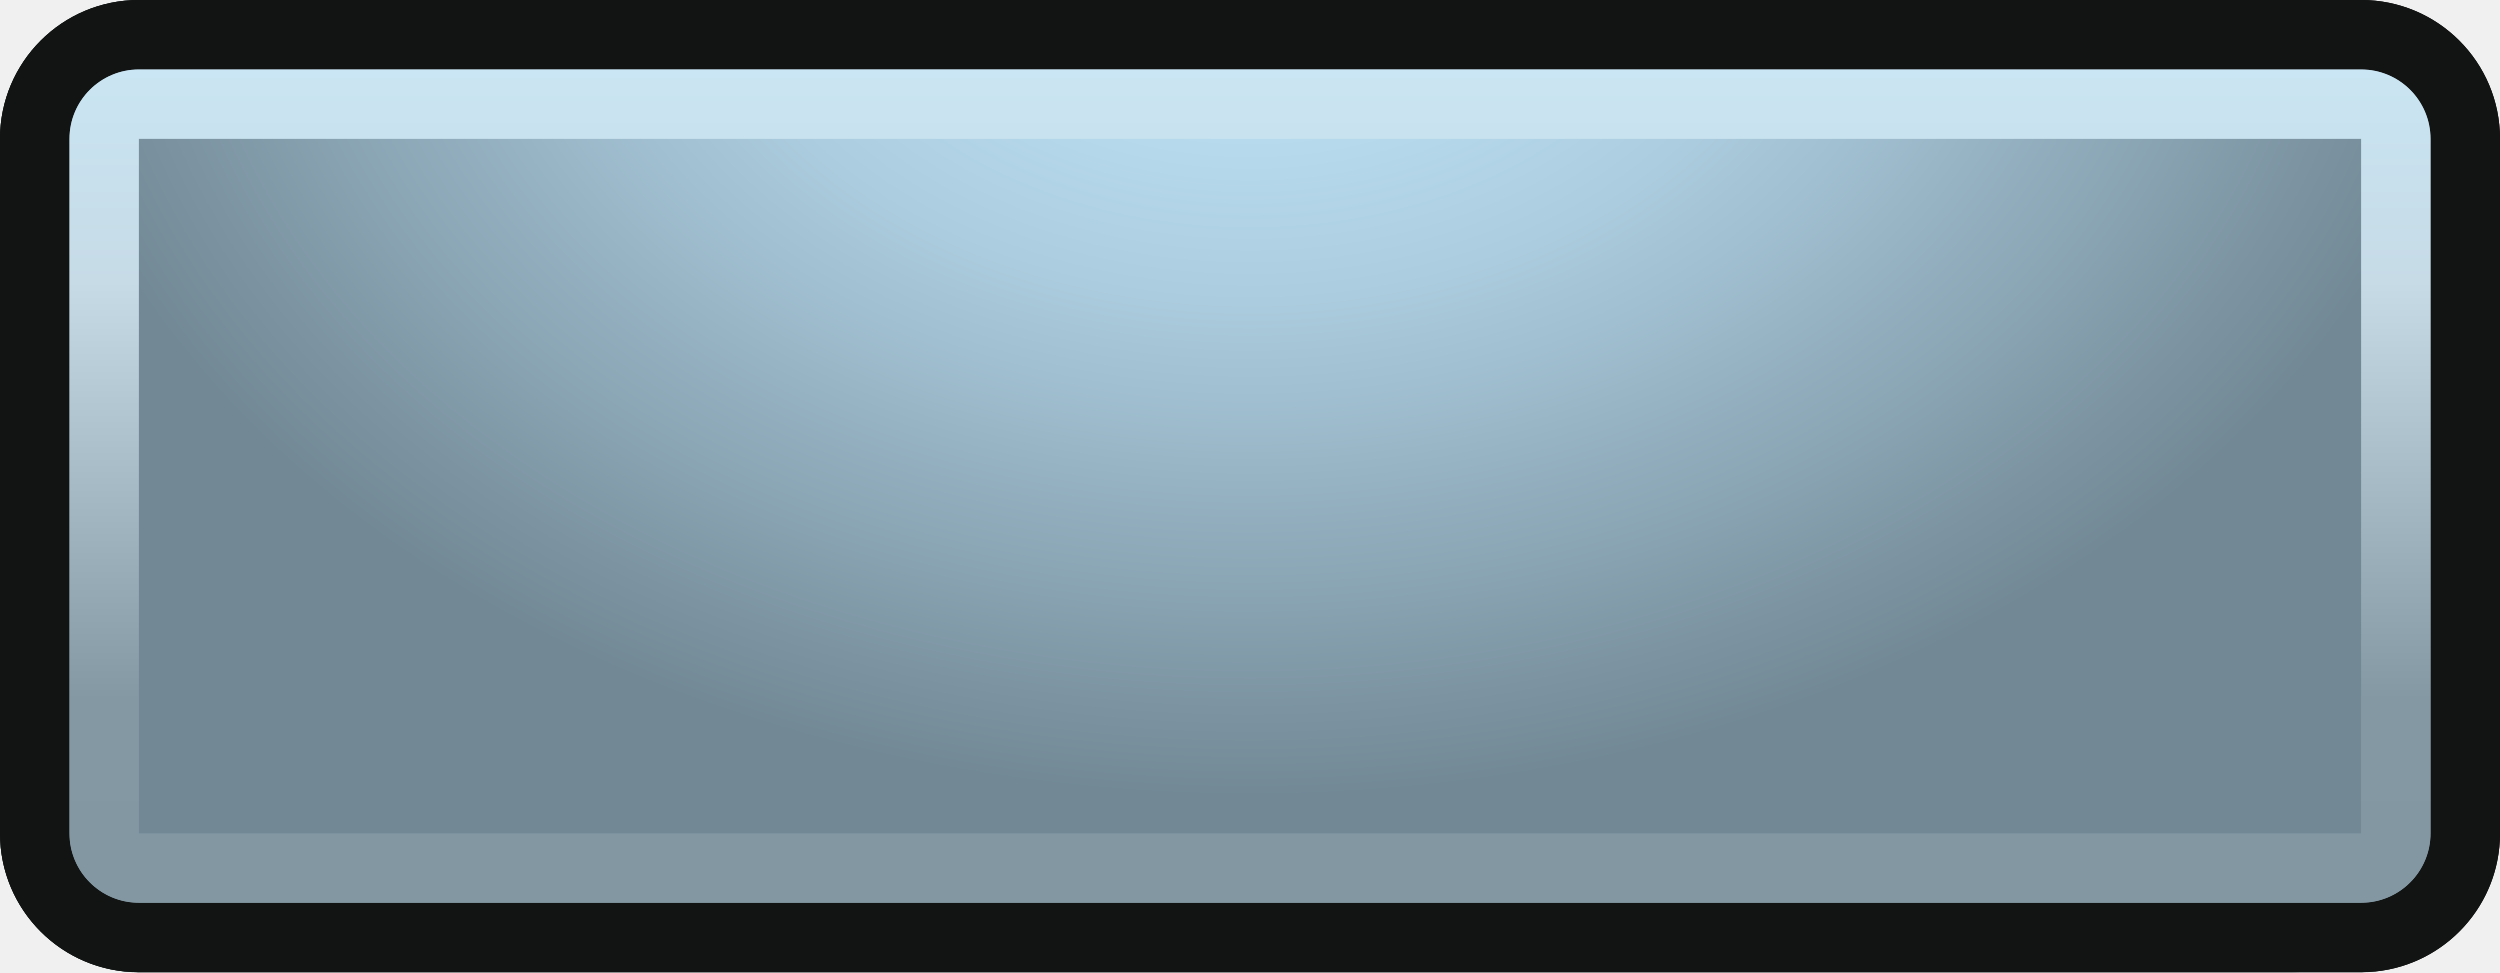
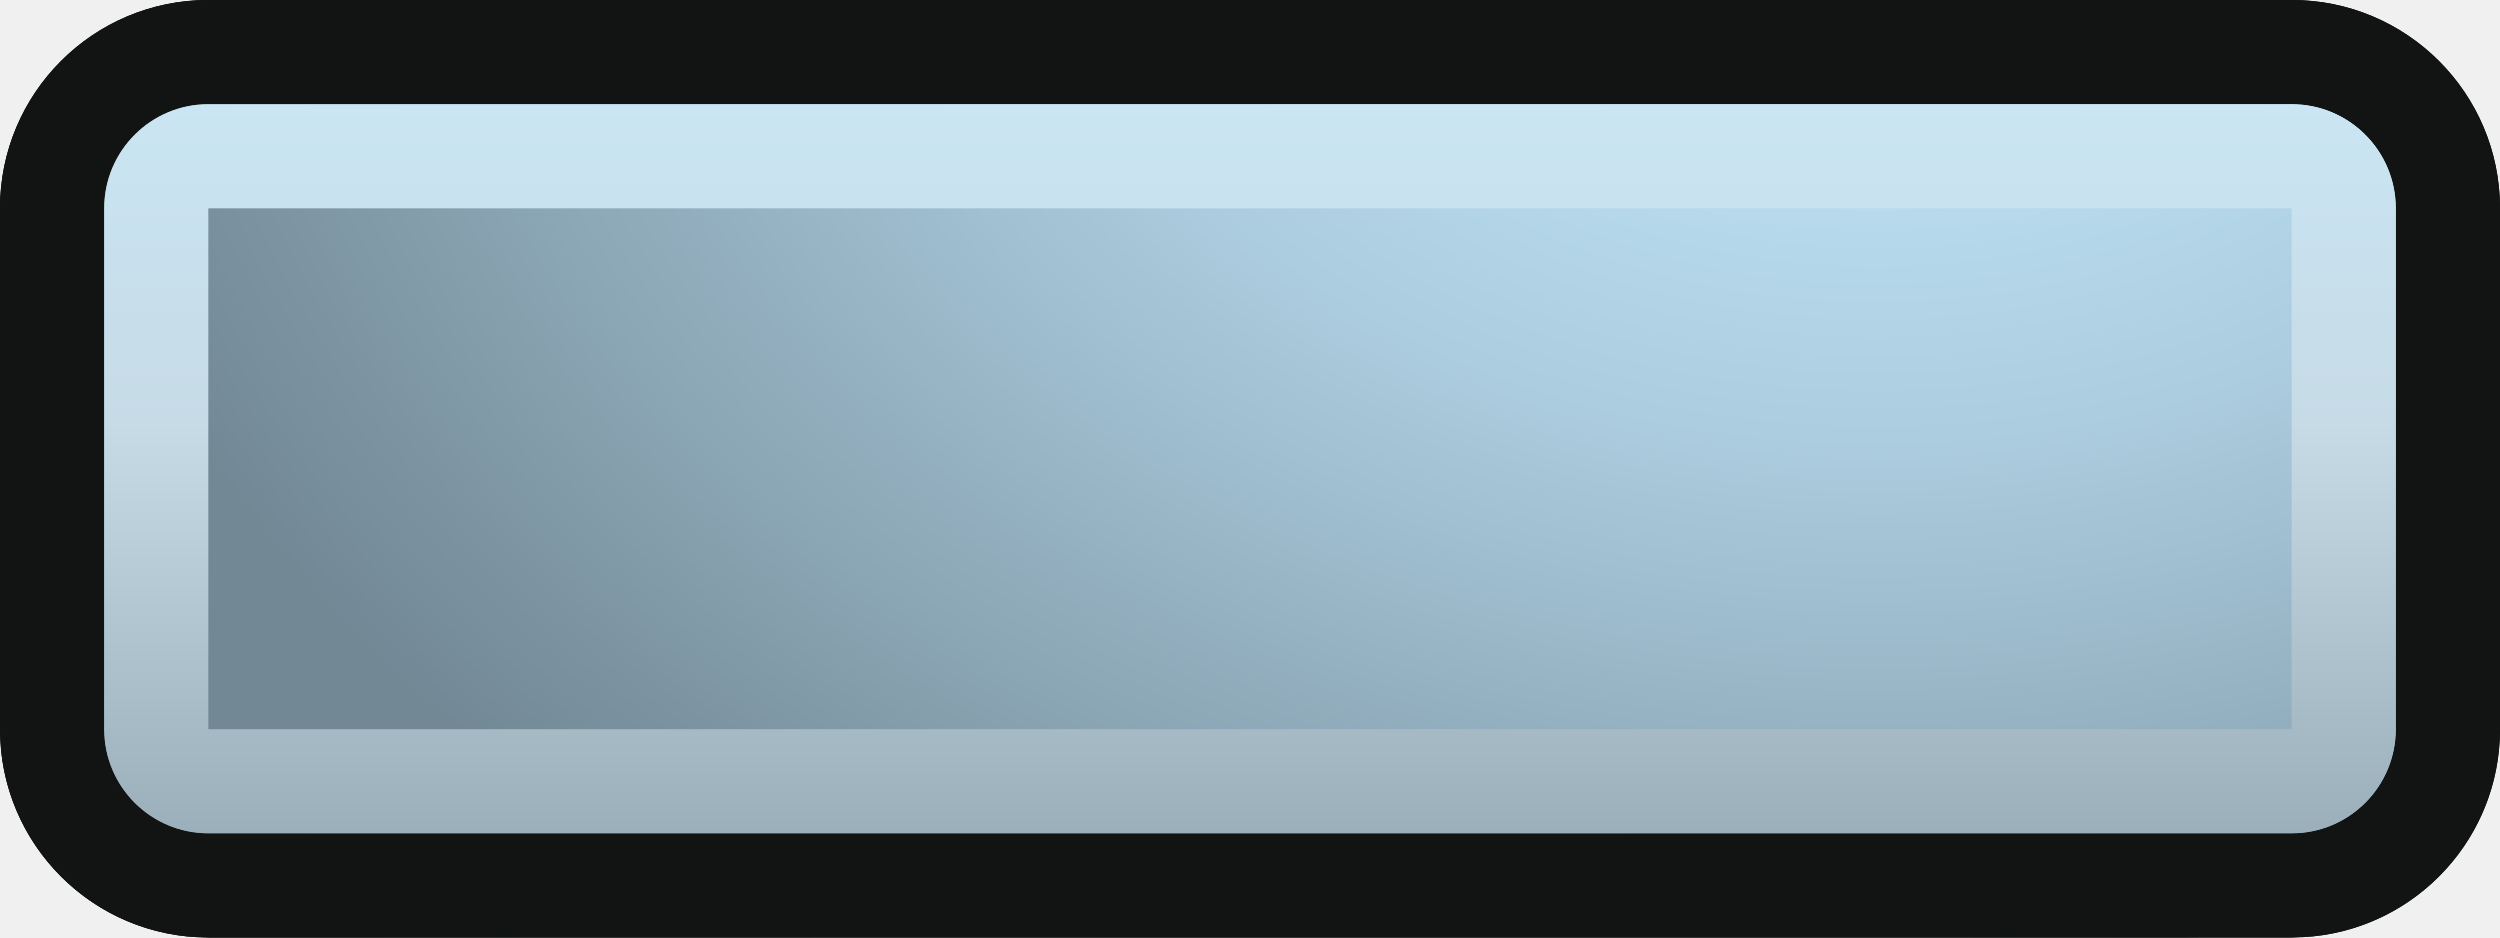
- <svg xmlns="http://www.w3.org/2000/svg" width="36" height="14" viewBox="0 0 36 14" fill="none">
-   <g clip-path="url(#clip0_1043_12233)">
-     <path d="M0 2C0 0.895 0.895 0 2 0H33C34.105 0 35 0.895 35 2V12C35 13.105 34.105 14 33 14H2C0.895 14 0 13.105 0 12V2Z" fill="url(#paint0_radial_1043_12233)" />
-     <path d="M34 13V14H2V13H34ZM35 12V2C35 1.448 34.552 1 34 1H2C1.448 1 1 1.448 1 2V12C1 12.552 1.448 13 2 13V14L1.796 13.989C0.854 13.894 0.106 13.146 0.011 12.204L0 12V2C0 0.895 0.895 3.22128e-08 2 0H34C35.105 0 36 0.895 36 2V12C36 13.036 35.213 13.887 34.204 13.989L34 14V13C34.552 13 35 12.552 35 12Z" fill="black" />
-     <path d="M1 2C1 1.448 1.448 1 2 1H34C34.552 1 35 1.448 35 2V12C35 12.552 34.552 13 34 13H2C1.448 13 1 12.552 1 12V2Z" fill="url(#paint1_radial_1043_12233)" />
-     <path d="M0 12V2C0 0.895 0.895 1.61064e-08 2 0V1C1.448 1 1 1.448 1 2V12L1.005 12.102C1.056 12.607 1.482 13 2 13H34L34.102 12.995C34.607 12.944 35 12.518 35 12V2C35 1.482 34.607 1.056 34.102 1.005L34 1V0C35.105 1.9328e-07 36 0.895 36 2V12C36 13.105 35.105 14 34 14H2C0.895 14 1.61064e-08 13.105 0 12ZM34 0V1H2V0H34Z" fill="#121413" />
-     <path d="M2 1C1.448 1 1 1.448 1 2V12C1 12.552 1.448 13 2 13H34C34.552 13 35 12.552 35 12V2C35 1.448 34.552 1 34 1H2ZM34 12H2V2H34V12Z" fill="url(#paint2_linear_1043_12233)" />
-   </g>
+ <svg xmlns="http://www.w3.org/2000/svg" viewBox="0 0 24 9">
  <defs>
    <radialGradient id="paint0_radial_1043_12233" cx="0" cy="0" r="1" gradientUnits="userSpaceOnUse" gradientTransform="translate(12 -2.72222) rotate(90) scale(14.7778 15.7241)">
      <stop offset="0.112" stop-color="#CDEDF3" />
      <stop offset="0.5" stop-color="#CADDE2" />
      <stop offset="1" stop-color="#748183" />
    </radialGradient>
    <radialGradient id="paint1_radial_1043_12233" cx="0" cy="0" r="1" gradientUnits="userSpaceOnUse" gradientTransform="translate(18 -1.5) rotate(90) scale(13 17.9375)">
      <stop offset="0.112" stop-color="#C1E6F9" />
      <stop offset="0.45" stop-color="#ABCCDE" />
      <stop offset="1" stop-color="#728895" />
    </radialGradient>
    <linearGradient id="paint2_linear_1043_12233" x1="12" y1="1" x2="12" y2="13" gradientUnits="userSpaceOnUse">
      <stop stop-color="#CAE5F3" />
      <stop offset="0.255" stop-color="#C6DBE6" />
      <stop offset="0.756" stop-color="#8498A4" />
      <stop offset="1" stop-color="#8397A2" />
    </linearGradient>
    <clipPath id="clip0_1043_12233">
      <rect width="36" height="14" fill="white" />
    </clipPath>
  </defs>
+   <g clip-path="url(#clip0_1043_12233)" transform="matrix(1, 0, 0, 1, -0.000002, 0.000015)">
+     <path d="M 0 2 C 0 0.895 0.895 0 2 0 L 21 0 C 22.105 0 23 0.895 23 2 L 23 7 C 23 8.105 22.105 9 21 9 L 2 9 C 0.895 9 0 8.105 0 7 L 0 2 Z" fill="url(#paint0_radial_1043_12233)" />
+     <path d="M 22 8 L 22 9 L 2 9 L 2 8 C 2.519 8 22.395 8 22 8 Z M 23 7 L 23 2 C 23 1.448 22.552 1 22 1 L 2 1 C 1.448 1 1 1.448 1 2 L 1 7 C 1 7.552 1.448 8 2 8 L 2 9 L 1.796 8.989 C 0.854 8.894 0.106 8.146 0.011 7.204 L 0 7 L 0 2 C 0 0.895 0.895 0 2 0 L 22 0 C 23.105 0 24 0.895 24 2 L 24 7 C 24 8.036 23.213 8.887 22.204 8.989 L 22 9 L 22 8 C 22.552 8 23 7.552 23 7 Z" fill="black" />
+     <path d="M 1 2 C 1 1.448 1.448 1 2 1 L 22 1 C 22.552 1 23 1.448 23 2 L 23 7 C 23 7.552 22.552 8 22 8 L 2 8 C 1.448 8 1 7.552 1 7 L 1 2 Z" fill="url(#paint1_radial_1043_12233)" />
+     <path d="M 0 7 L 0 2 C 0 0.895 0.895 0 2 0 L 2 1 C 1.448 1 1 1.448 1 2 L 1 7 L 1.005 7.102 C 1.056 7.607 1.482 8 2 8 L 22 8 L 22.103 7.995 C 22.607 7.944 23 7.518 23 7 L 23 2 C 23 1.482 22.607 1.056 22.103 1.005 L 22 1 L 22 0 C 23.105 0 24 0.895 24 2 L 24 7 C 24 8.105 23.105 9 22 9 L 2 9 C 0.895 9 0 8.105 0 7 Z M 22 0 L 22 1 L 2 1 L 2 0 L 22 0 Z" fill="#121413" />
+     <path d="M 2 1 C 1.448 1 1 1.448 1 2 L 1 7 C 1 7.552 1.448 8 2 8 L 22 8 C 22.552 8 23 7.552 23 7 L 23 2 C 23 1.448 22.552 1 22 1 L 2 1 Z M 22 7 L 2 7 L 2 2 L 22 2 L 22 7 Z" fill="url(#paint2_linear_1043_12233)" />
+   </g>
</svg>
